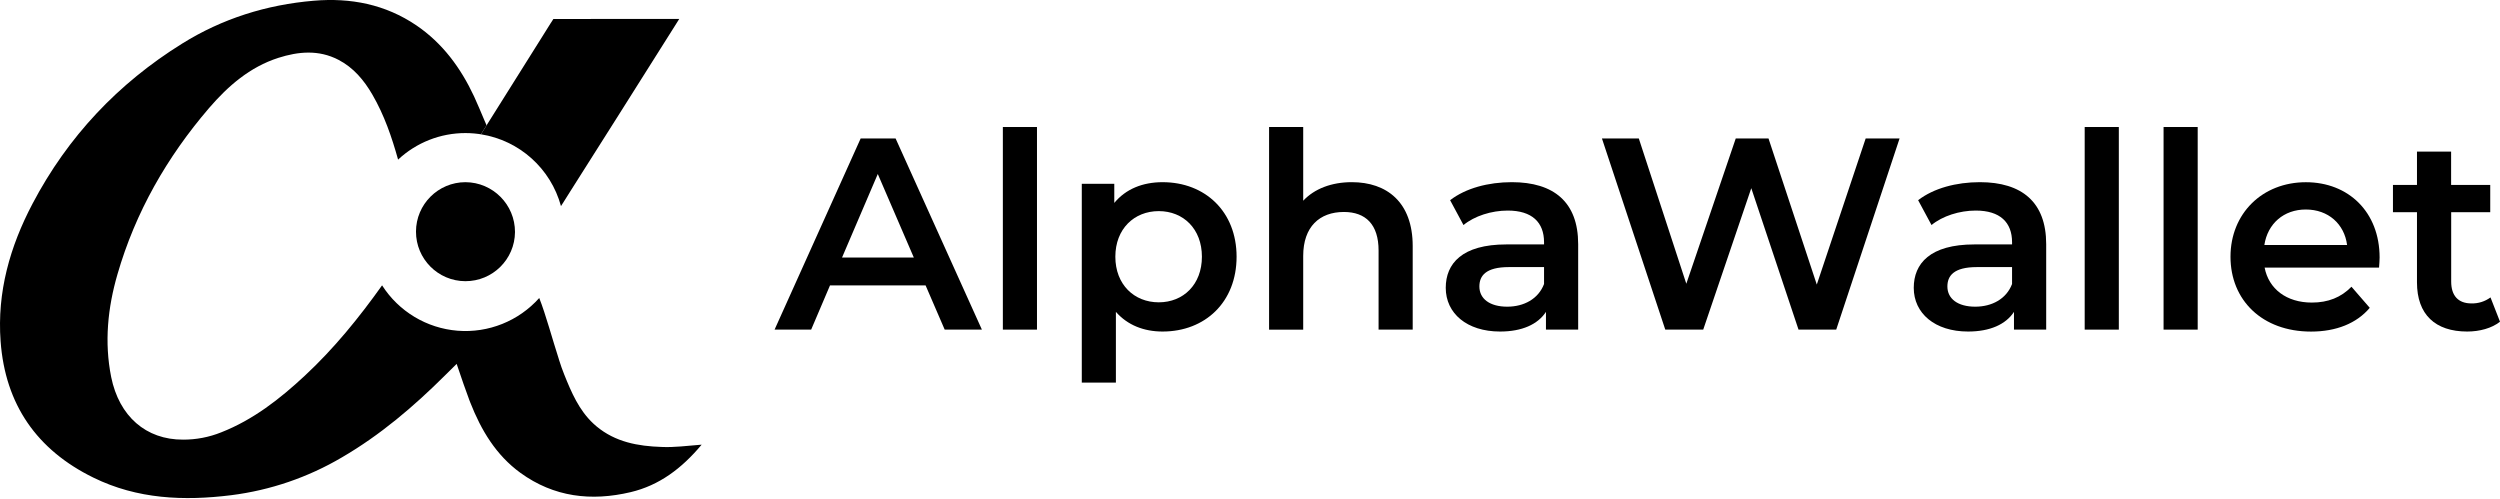
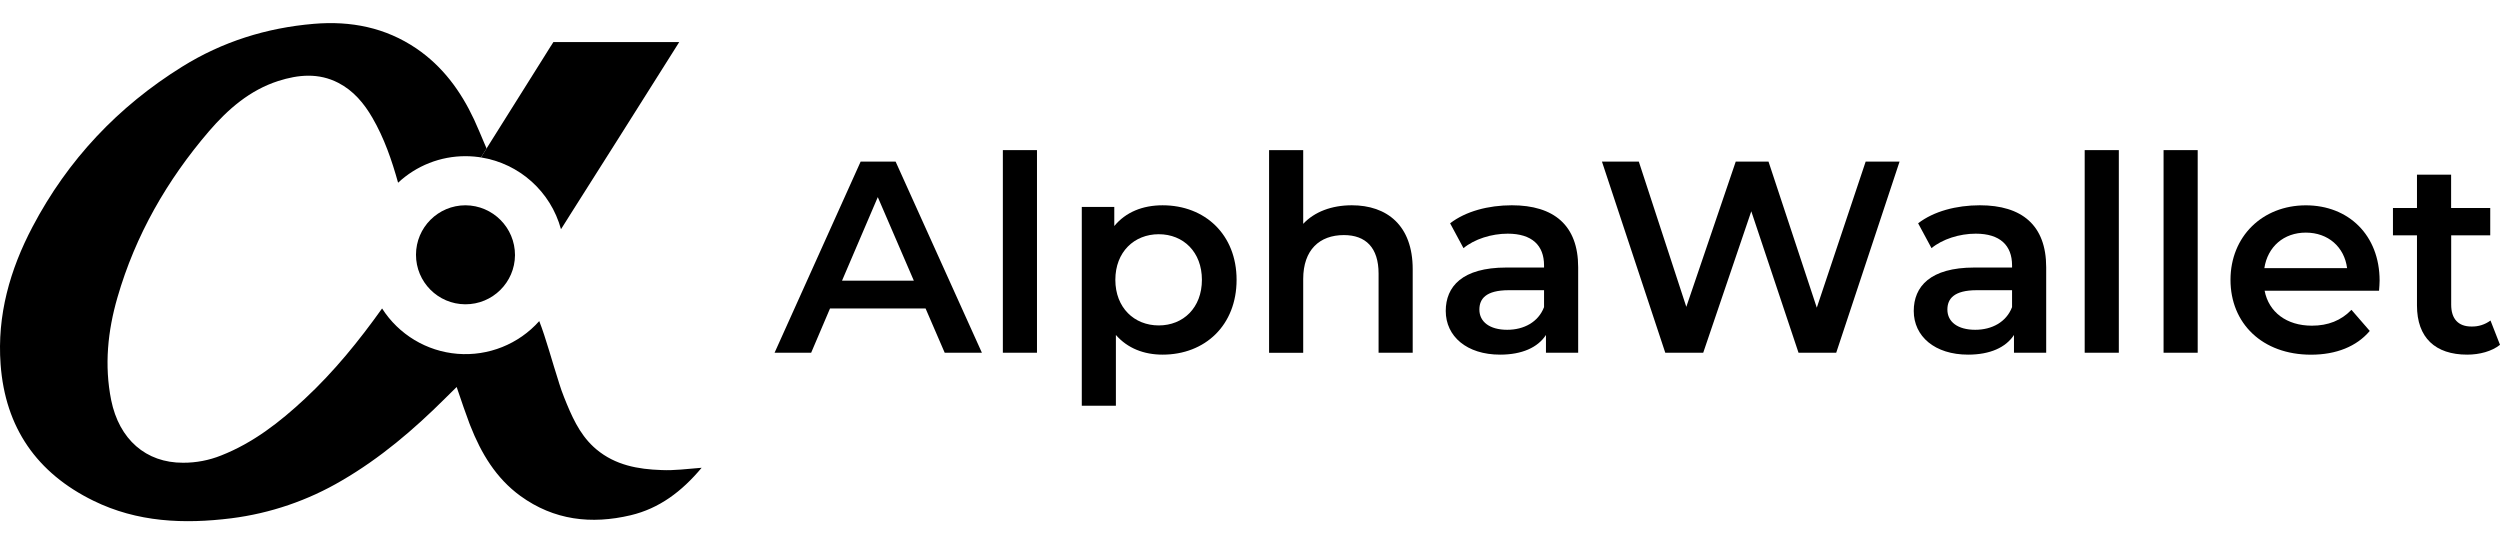
- <svg xmlns="http://www.w3.org/2000/svg" id="Layer_1" data-name="Layer 1" viewBox="0 0 1989.77 396.41">
+ <svg xmlns="http://www.w3.org/2000/svg" id="Layer_1" data-name="Layer 1" width="280.19" height="61" viewBox="0 0 1989.77 396.41">
  <path d="M409.89,184.69A39.4,39.4,0,1,1,370.44,145,39.62,39.62,0,0,1,409.89,184.69Z" />
  <path d="M457.54,15.1l-14.26,0-.34,0h-2.5l-1.33,2.12a14.58,14.58,0,0,0-.9,1.36L431.5,29.3l-1.21,1.92h0c-16,25.57-45.16,71.94-47.51,75.67a78.84,78.84,0,0,1,63.71,57.16c.85-1.32,1.72-2.64,2.54-4,1.5-2.5,3.18-5,4.77-7.6,6.53-10.13,68.35-108,83.32-131.82h0l3.49-5.56Z" />
  <path d="M558.45,353.91c-15.9,19-33.78,32.4-56.54,37.8-31.3,7.4-61,4-87.75-15.4-19.37-14.1-31.2-33.9-39.84-55.9-.3-.7-.6-1.4-.9-2.3-.1-.2-.1-.41-.2-.6-2.17-5.87-6-16.47-9.76-27.89l-9.31,9.19h0c-24.92,24.81-51.6,47.52-82,65.21a230.1,230.1,0,0,1-88.05,30.1c-37.66,4.7-74.82,3.2-109.8-14C29.39,358.11,4.15,322,.48,271.6c-2.89-39.1,7.45-75.41,25.43-109.51C53.94,108.79,94,66.38,145,34.68,177,14.78,212,3.78,249.7.58c29.51-2.5,57,2.9,81.68,19.6,20.87,14.2,35.28,33.8,45.91,56.5,2.87,6.19,5.45,12.54,8.35,19.32l1.63,3.76-4.48,7.13,1.52.25v0a79.61,79.61,0,0,0-13.81-1.23,78.46,78.46,0,0,0-53.66,21.13c-5-17.92-11-35.43-20.43-51.68-6.65-11.5-15.1-21.6-27.12-27.8-15.7-8.1-31.8-6.6-47.8-1.5-22.66,7.3-40,22.4-55.15,40C132.94,125,107.8,168.79,93.49,218.3c-7.75,26.7-10.54,54.1-5,81.8,6.36,31.21,27.62,49.91,57.24,49.81a80.53,80.53,0,0,0,30.31-5.8c25.43-10,46.6-26.5,66.48-45,23.37-21.73,43.21-46.23,61.58-72a78.73,78.73,0,0,0,125.09,10.06c5.19,13.12,10.57,33.21,15.65,48.85v.1c1.39,4.4,2.78,8.4,4.17,11.8,5.77,14.4,11.83,28.61,23.36,39.31l2.38,2.1c15,12.5,33,15.8,51.78,16.4C536.69,356.21,546.82,354.81,558.45,353.91Z" />
  <path d="M736.68,227.14H660.61l-15,35.21H616.49L685,110.22h27.82l68.68,152.13H751.89ZM727.33,205l-28.69-66.51L670.17,205Z" />
  <path d="M798.18,101.09h27.16V262.35H798.18Z" />
  <path d="M984.21,204.32c0,36.08-25,59.55-58.9,59.55-14.78,0-27.82-5-37.16-15.65v56.29H861V146.3h25.87v15.21C896,150.43,909.45,145,925.31,145,959.22,145,984.21,168.46,984.21,204.32Zm-27.6,0c0-22.16-14.78-36.29-34.34-36.29s-34.56,14.13-34.56,36.29,15,36.3,34.56,36.3S956.61,226.49,956.61,204.32Z" />
  <path d="M1124.38,195.85v66.5h-27.16v-63c0-20.64-10.22-30.64-27.6-30.64-19.35,0-32.39,11.74-32.39,35v58.68h-27.16V101.09h27.16v58.68c8.91-9.56,22.61-14.78,38.69-14.78C1103.74,145,1124.38,160.86,1124.38,195.85Z" />
  <path d="M1256.08,194.33v68h-25.64V248.22c-6.52,10-19.13,15.65-36.51,15.65-26.52,0-43.25-14.56-43.25-34.77,0-19.34,13-34.56,48.24-34.56h30V192.8c0-15.86-9.57-25.21-28.91-25.21-13,0-26.51,4.35-35.21,11.52l-10.64-19.77c12.38-9.57,30.42-14.35,49.11-14.35C1236.74,145,1256.08,160.86,1256.08,194.33Zm-27.16,31.73V212.58h-28c-18.47,0-23.47,7-23.47,15.43,0,9.78,8.26,16.08,22.17,16.08C1212.83,244.09,1224.35,238,1228.92,226.06Z" />
  <path d="M1511.88,110.22l-50.42,152.13h-30l-37.6-112.58-38.25,112.58h-30.21L1275,110.22h29.34l37.81,115.62,39.34-115.62h26.08L1446,226.49l38.9-116.27Z" />
  <path d="M1628.58,194.33v68h-25.64V248.22c-6.52,10-19.13,15.65-36.52,15.65-26.51,0-43.25-14.56-43.25-34.77,0-19.34,13-34.56,48.25-34.56h30V192.8c0-15.86-9.56-25.21-28.9-25.21-13,0-26.52,4.35-35.21,11.52l-10.65-19.77c12.39-9.57,30.43-14.35,49.12-14.35C1609.24,145,1628.58,160.86,1628.58,194.33Zm-27.17,31.73V212.58h-28c-18.47,0-23.47,7-23.47,15.43,0,9.78,8.26,16.08,22.16,16.08C1585.33,244.09,1596.85,238,1601.41,226.06Z" />
  <path d="M1659.22,101.09h27.17V262.35h-27.17Z" />
  <path d="M1722,101.09h27.16V262.35H1722Z" />
  <path d="M1893.5,213h-91.07c3.26,16.95,17.39,27.82,37.6,27.82,13,0,23.26-4.13,31.51-12.61L1886.11,245c-10.44,12.39-26.74,18.91-46.73,18.91-38.9,0-64.11-25-64.11-59.55s25.43-59.33,60-59.33c33.9,0,58.68,23.69,58.68,60C1893.93,207.15,1893.71,210.41,1893.5,213Zm-91.28-18h65.85c-2.18-16.74-15-28.25-32.82-28.25C1817.65,166.73,1804.82,178,1802.22,195Z" />
  <path d="M1989.77,256.05c-6.52,5.21-16.3,7.82-26.08,7.82-25.43,0-40-13.47-40-39.12V168.9h-19.12V147.17h19.12V120.65h27.17v26.52H1982V168.9h-31.08v55.2c0,11.3,5.65,17.39,16.08,17.39a24.42,24.42,0,0,0,15.21-4.78Z" />
</svg>
